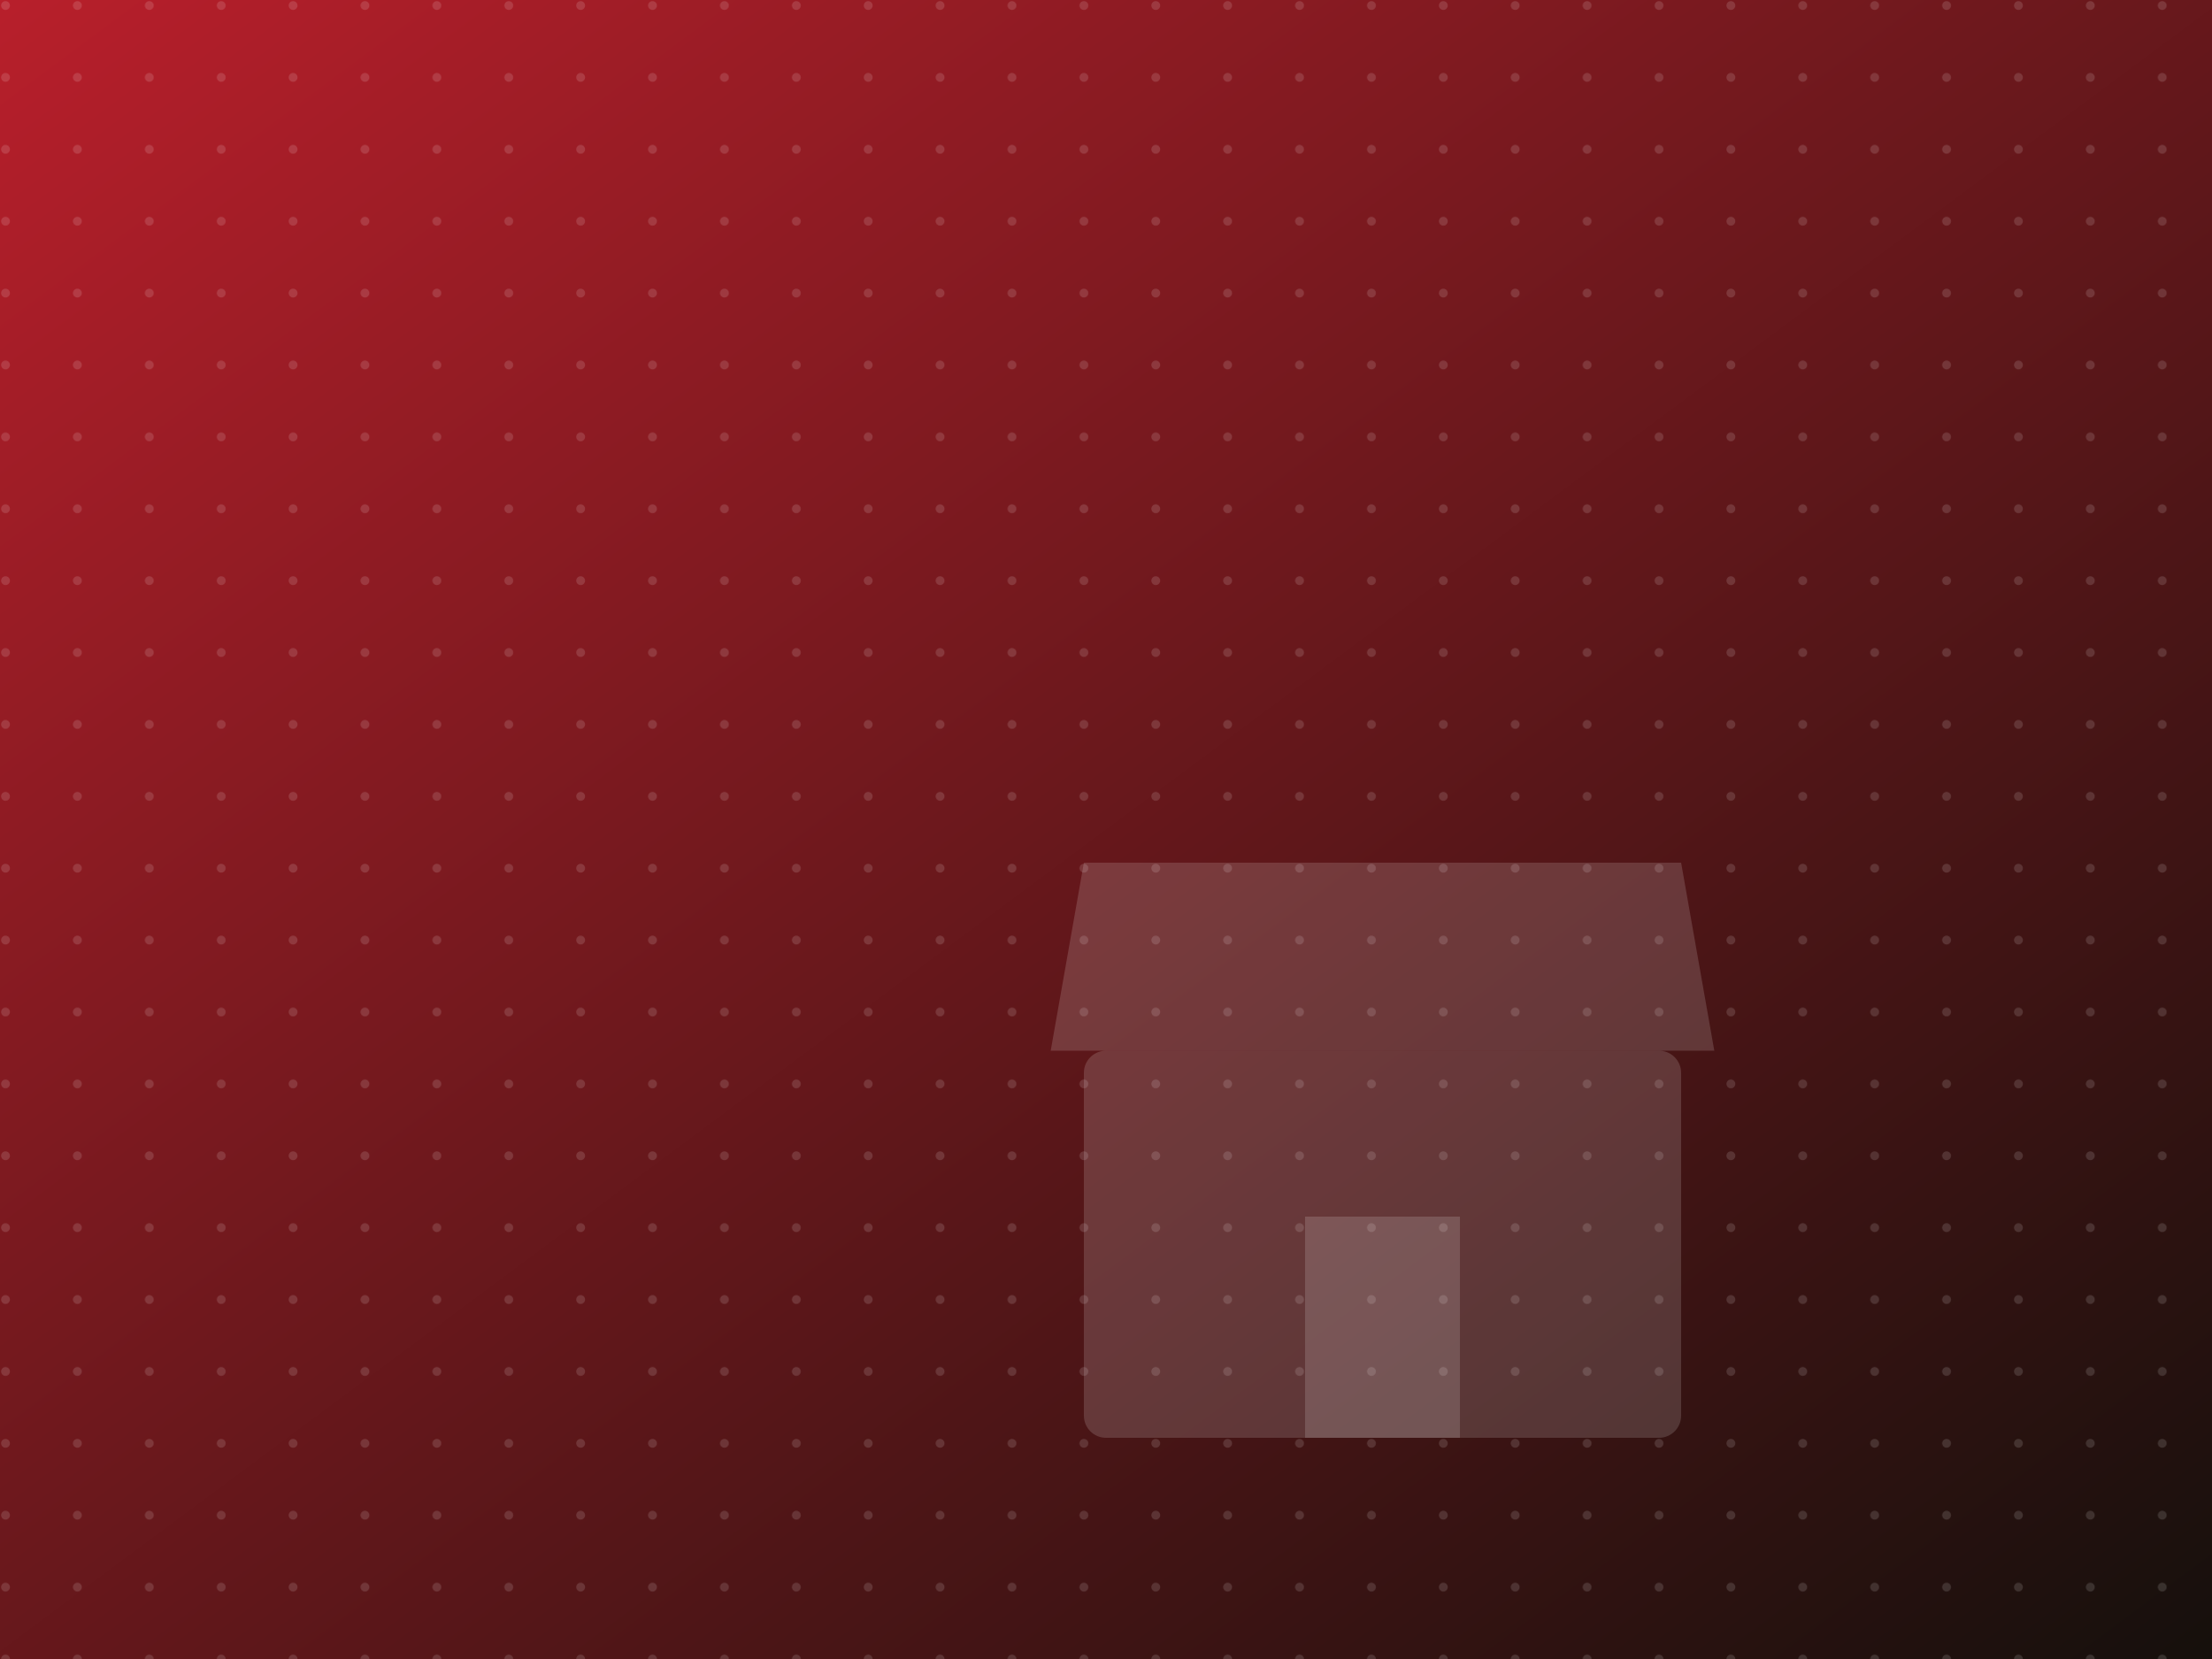
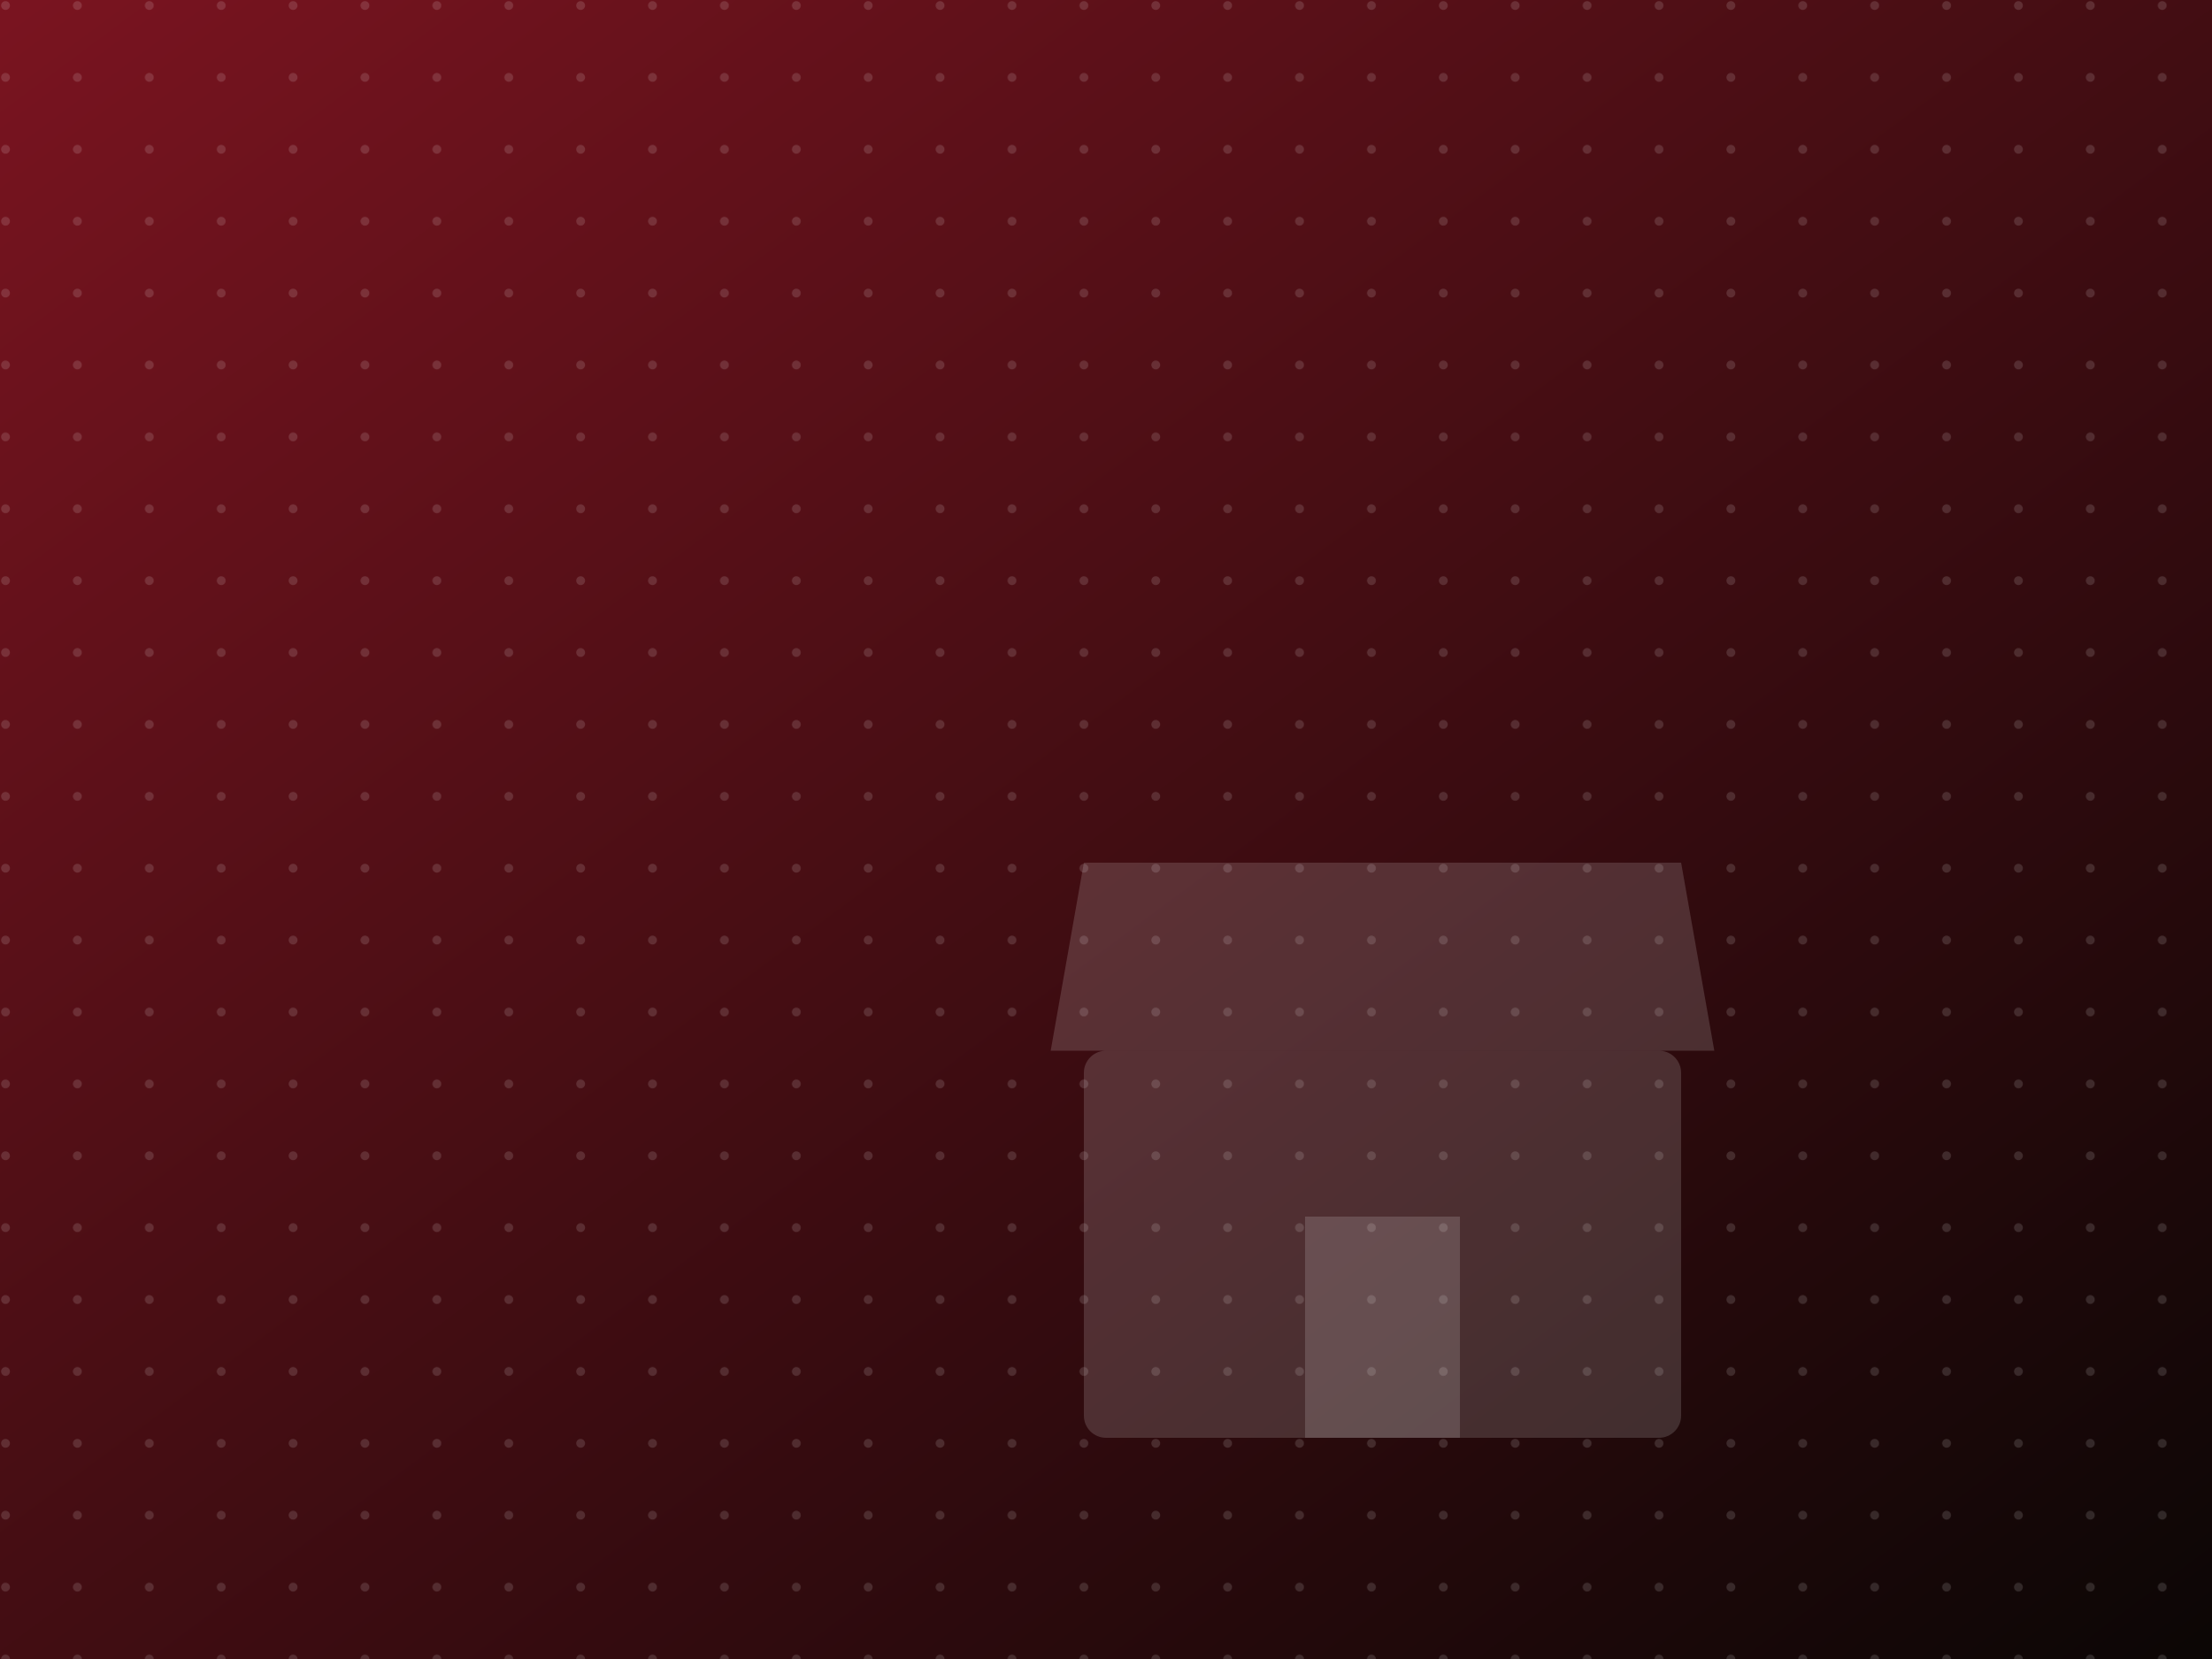
<svg xmlns="http://www.w3.org/2000/svg" viewBox="0 0 800 600" width="800" height="600">
  <defs>
    <linearGradient id="g" x1="0" y1="0" x2="1" y2="1">
-       <stop offset="0" stop-color="#b81f2b" />
-       <stop offset="1" stop-color="#15100c" />
+       <stop offset="0" stop-color="#7a1420" />
+       <stop offset="1" stop-color="#0b0605" />
    </linearGradient>
    <pattern id="dots" width="26" height="26" patternUnits="userSpaceOnUse">
      <circle cx="2" cy="2" r="1.6" fill="#ffffff22" />
    </pattern>
  </defs>
  <rect width="800" height="600" fill="url(#g)" />
  <rect width="800" height="600" fill="url(#dots)" />
  <g transform="translate(300,200) scale(2)" fill="#ffffff26">
    <path d="M40 90l6-34h108l6 34" />
    <rect x="46" y="90" width="108" height="70" rx="4" />
    <rect x="86" y="120" width="28" height="40" />
  </g>
</svg>
